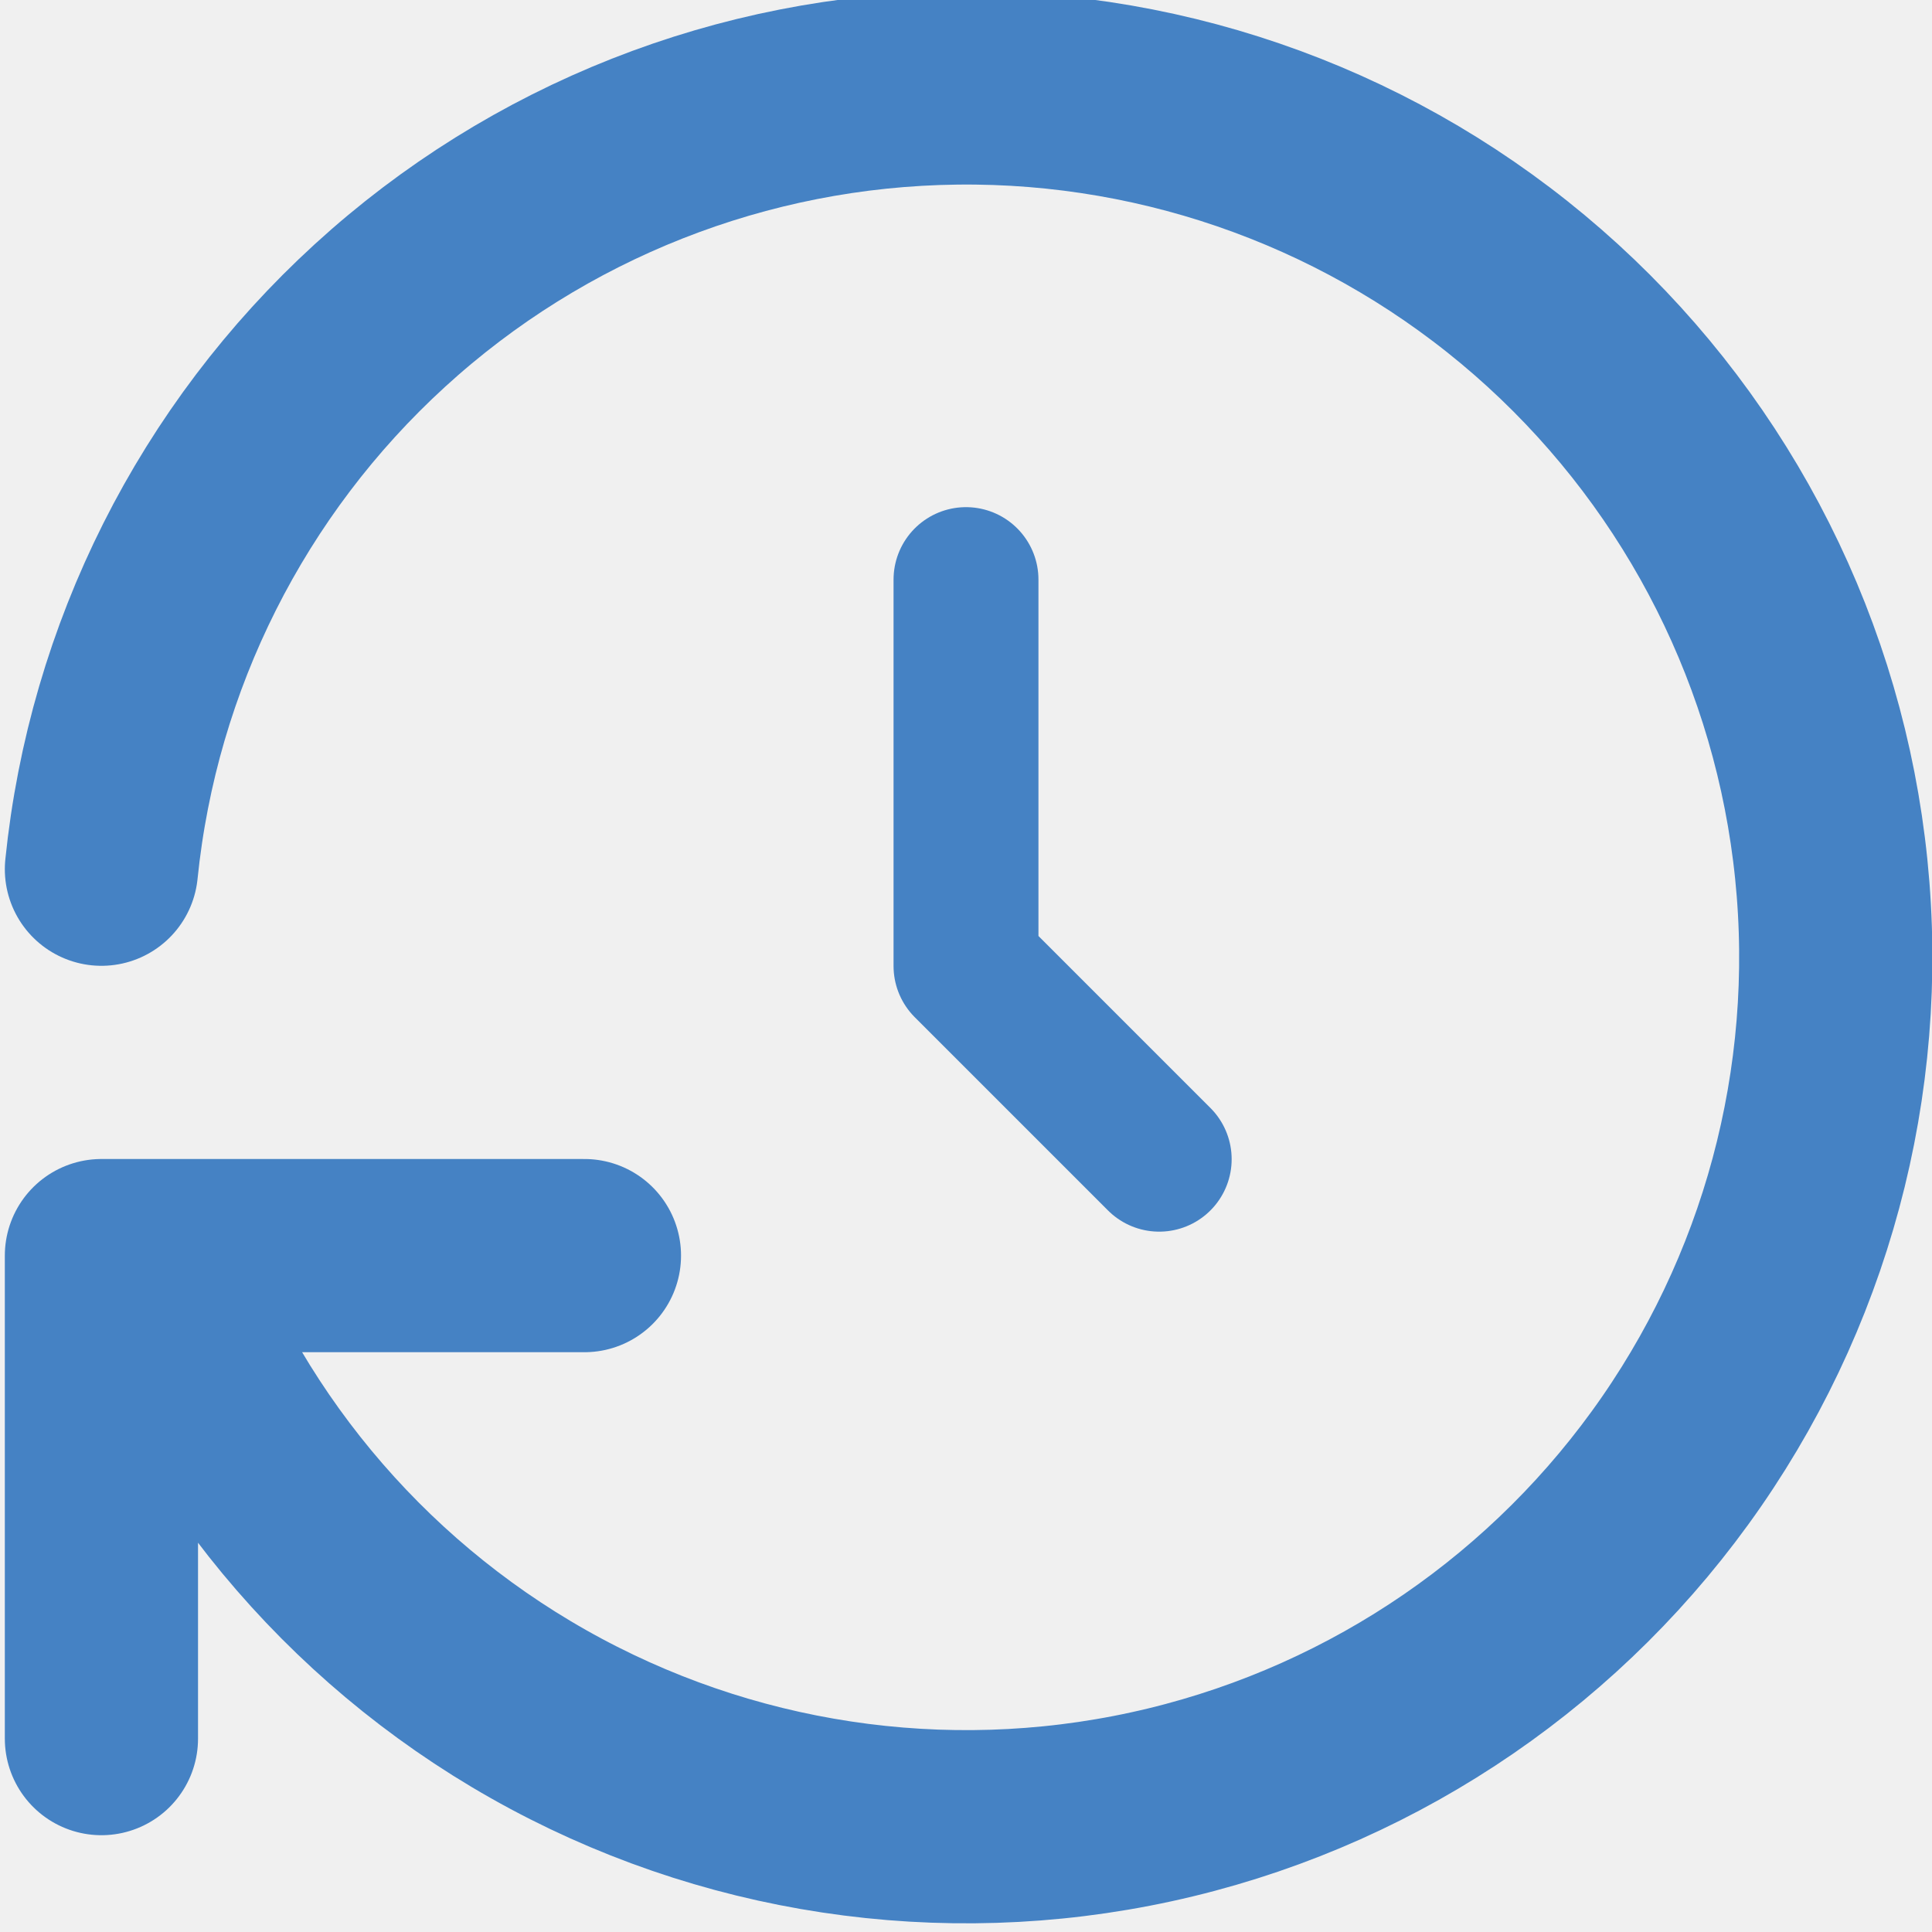
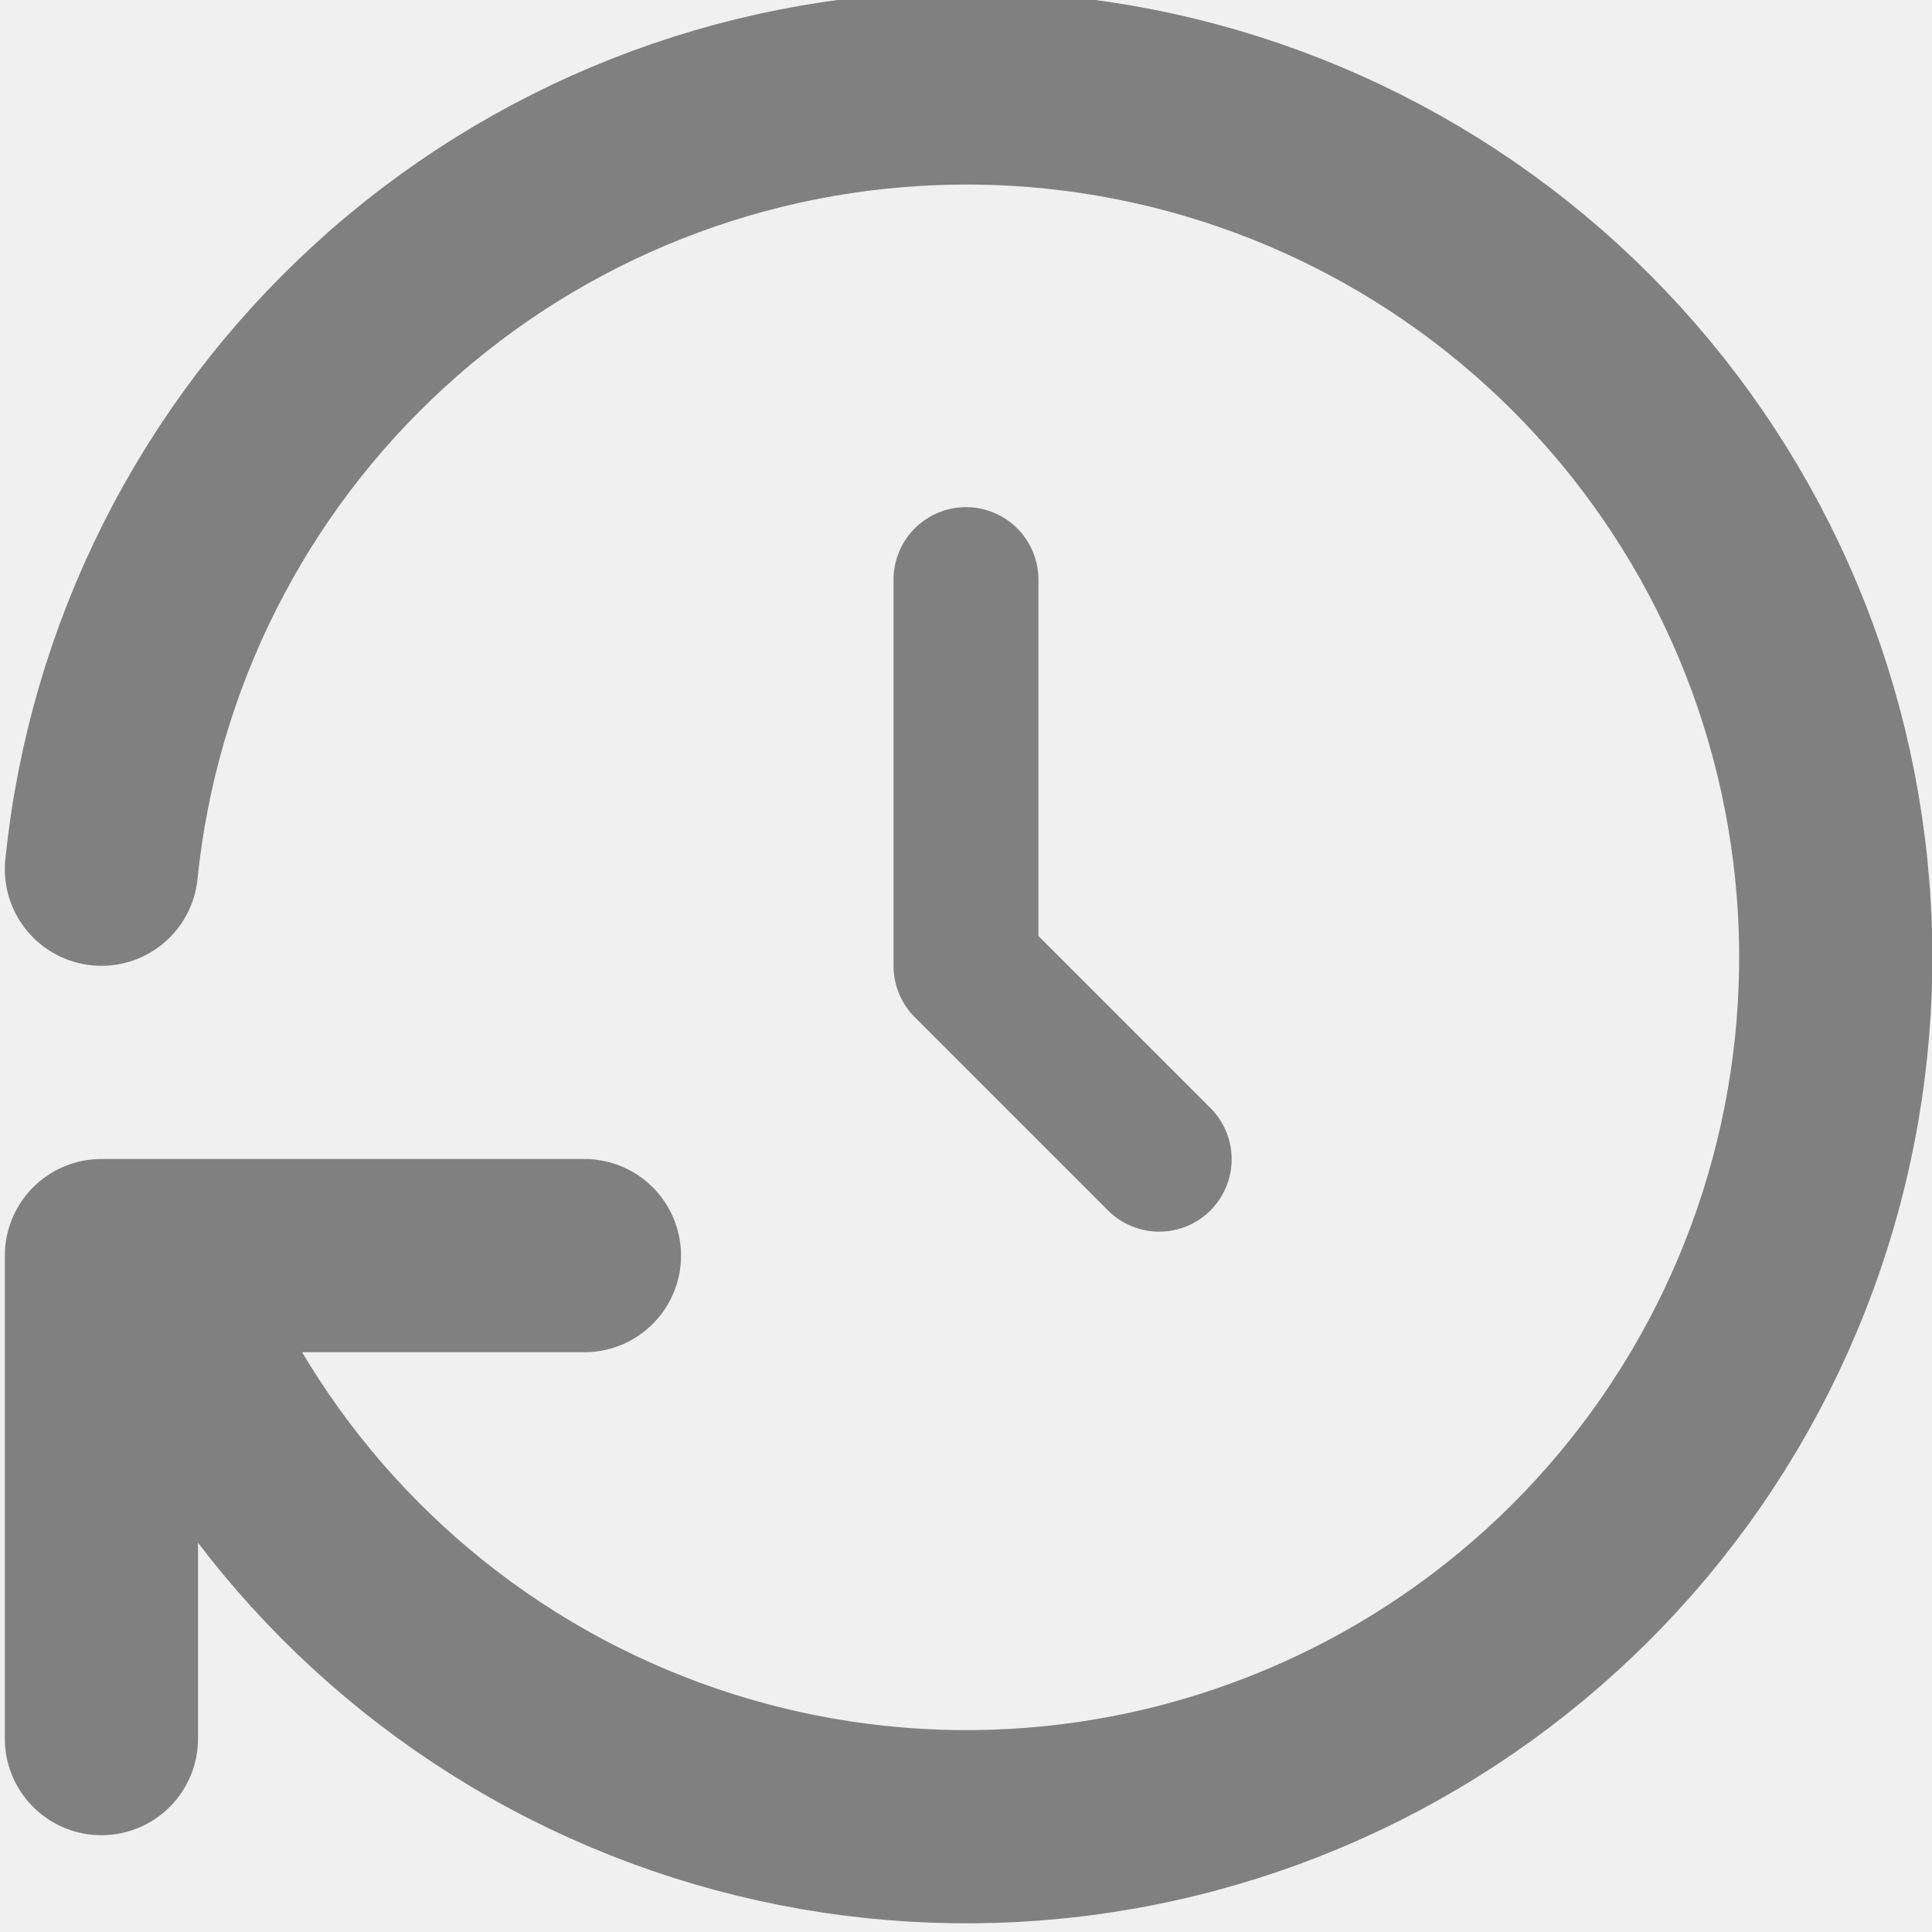
<svg xmlns="http://www.w3.org/2000/svg" width="20" height="20" viewBox="0 0 20 20" fill="none">
  <g clip-path="url(#clip0_1761_45543)">
-     <path d="M10 6V10L12 12" stroke="#4582C4" stroke-width="1.5" stroke-linecap="round" stroke-linejoin="round" />
-     <path d="M1.05 8.998C1.274 6.798 2.3 4.758 3.933 3.266C5.565 1.774 7.69 0.936 9.901 0.911C12.112 0.885 14.255 1.675 15.921 3.129C17.587 4.583 18.66 6.6 18.934 8.794C19.209 10.988 18.665 13.207 17.408 15.026C16.151 16.845 14.269 18.138 12.119 18.658C9.97 19.178 7.704 18.888 5.755 17.844C3.806 16.8 2.309 15.075 1.55 12.998M1.05 17.998V12.998H6.05" stroke="#4582C4" stroke-width="2" stroke-linecap="round" stroke-linejoin="round" />
+     <path d="M10 6V10L12 12" stroke="#808080" stroke-width="1.5" stroke-linecap="round" stroke-linejoin="round" />
+     <path d="M1.05 8.998C1.274 6.798 2.3 4.758 3.933 3.266C5.565 1.774 7.69 0.936 9.901 0.911C12.112 0.885 14.255 1.675 15.921 3.129C17.587 4.583 18.66 6.6 18.934 8.794C19.209 10.988 18.665 13.207 17.408 15.026C16.151 16.845 14.269 18.138 12.119 18.658C9.97 19.178 7.704 18.888 5.755 17.844C3.806 16.8 2.309 15.075 1.55 12.998M1.05 17.998V12.998H6.05" stroke="#808080" stroke-width="2" stroke-linecap="round" stroke-linejoin="round" />
  </g>
  <defs>
    <clipPath id="clip0_1761_45543">
      <rect width="24" height="24" fill="white" transform="translate(-2 -2)" />
    </clipPath>
  </defs>
</svg>
